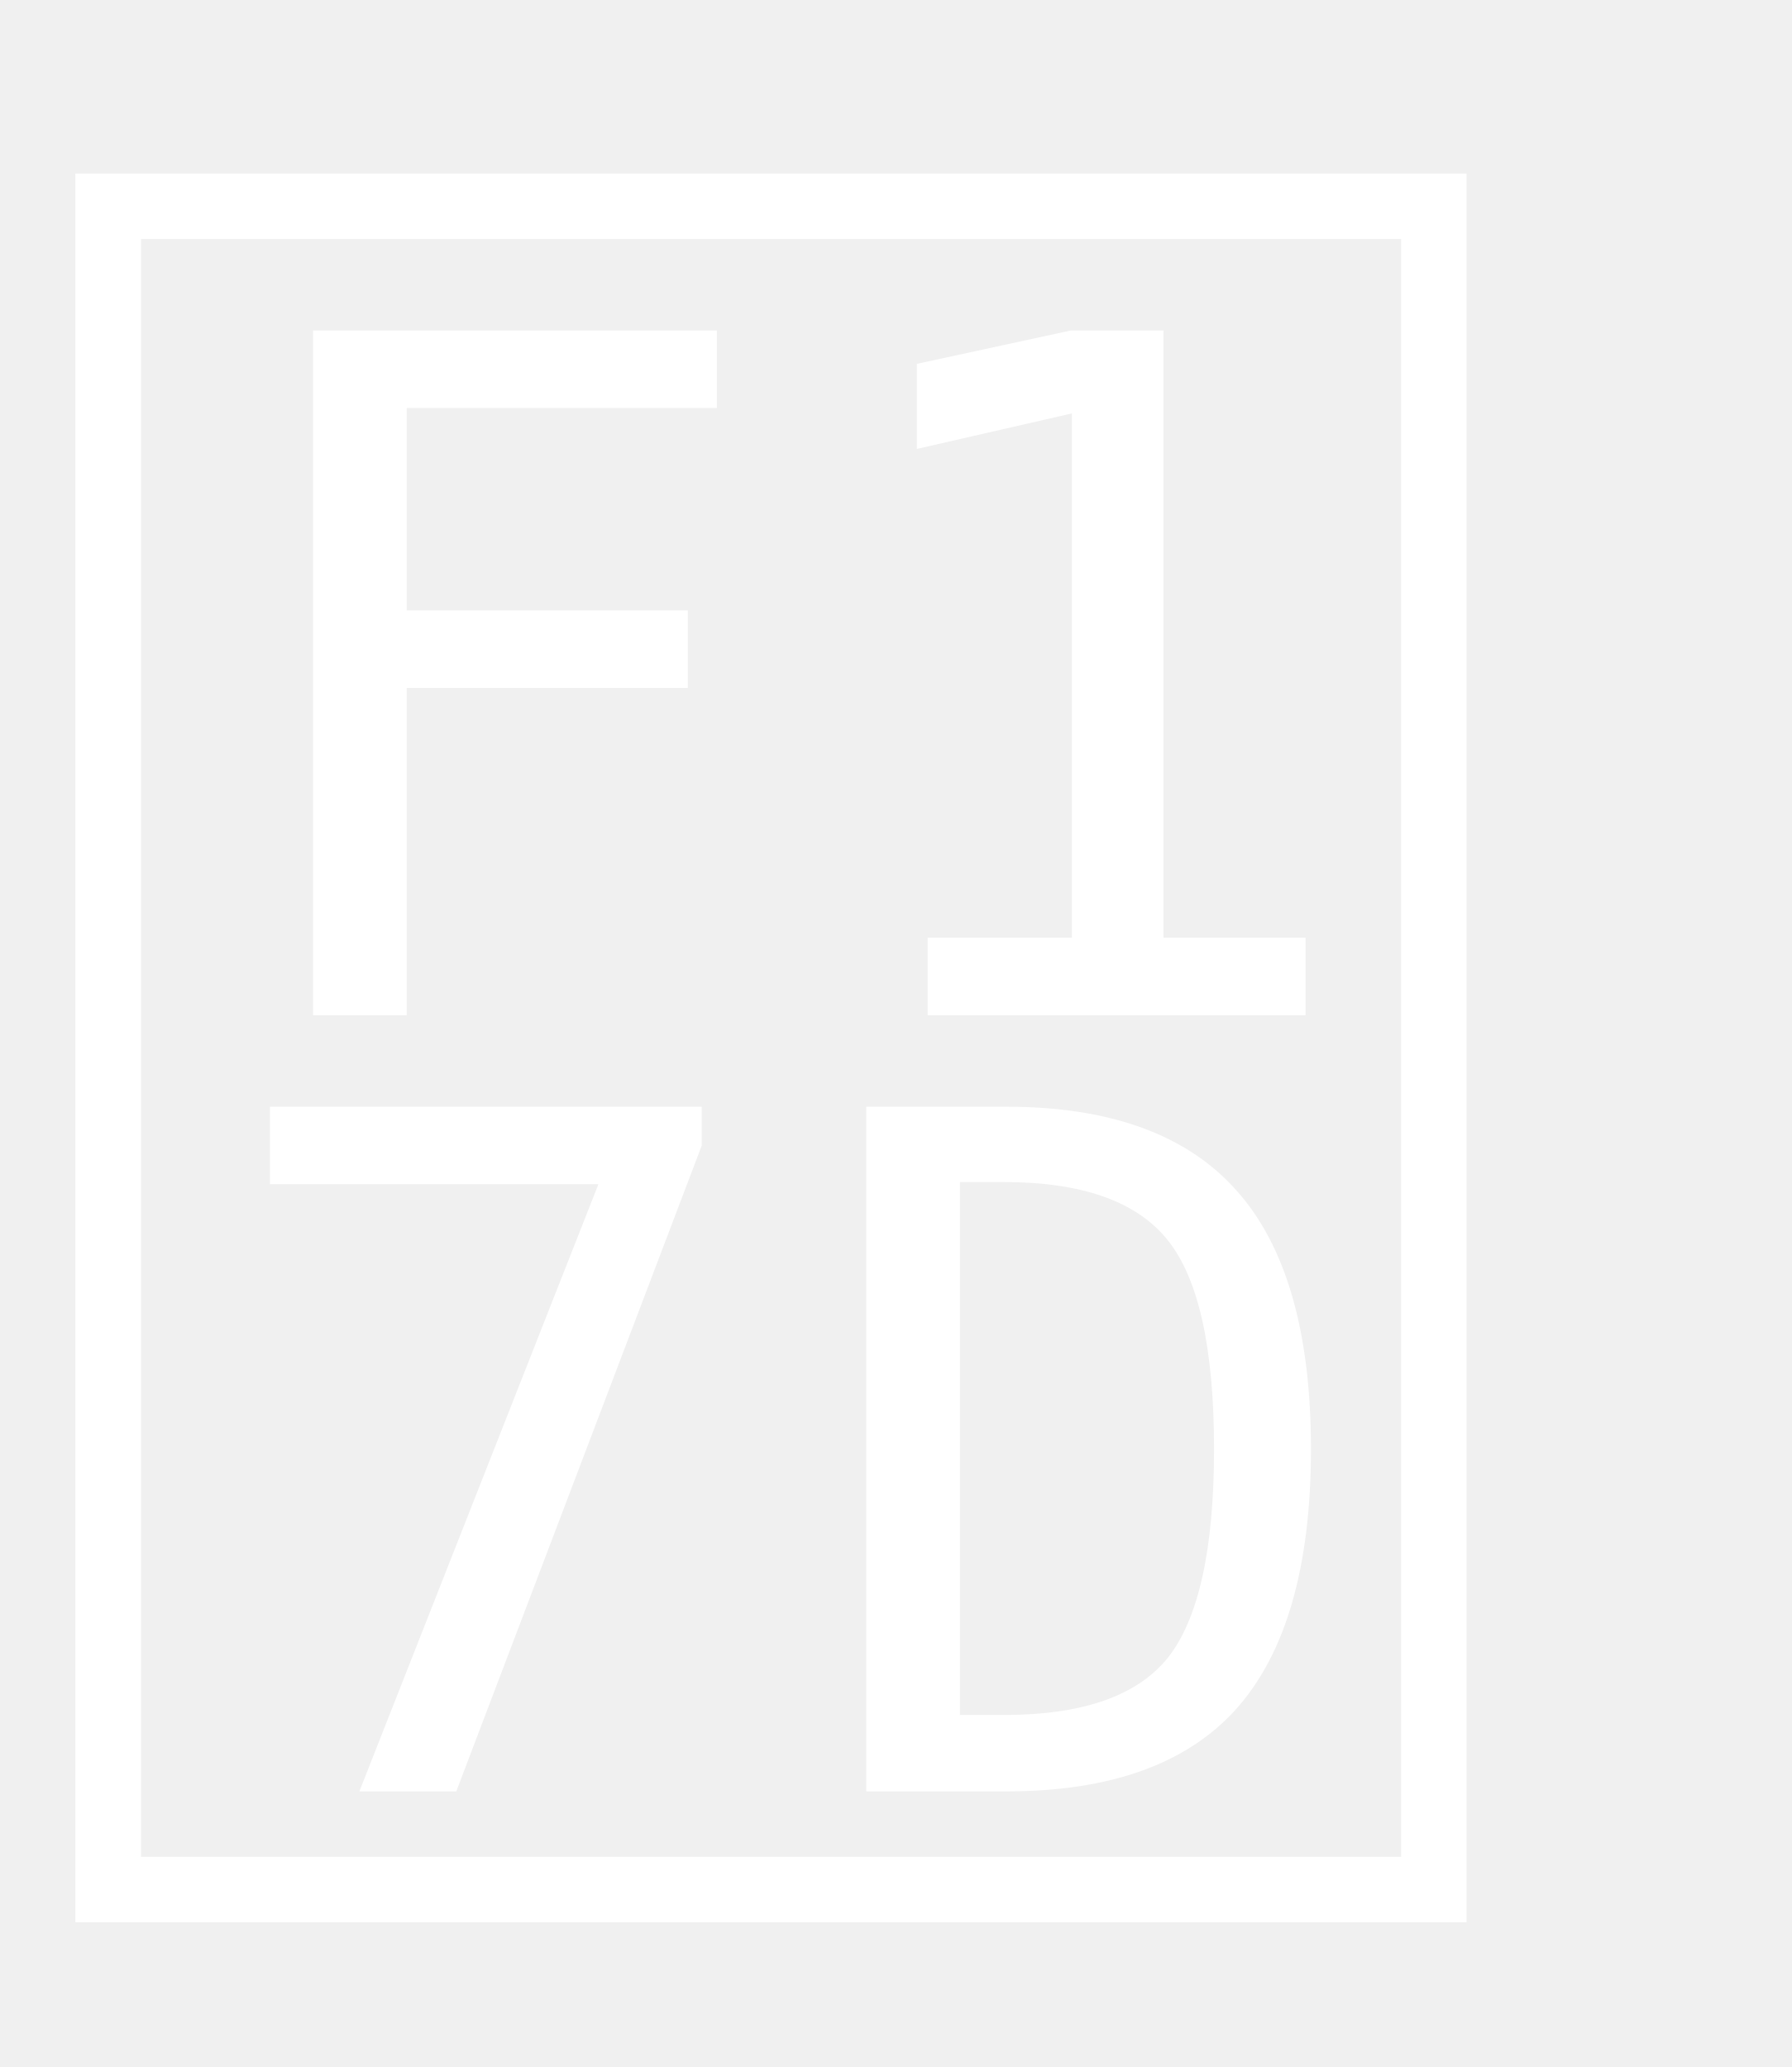
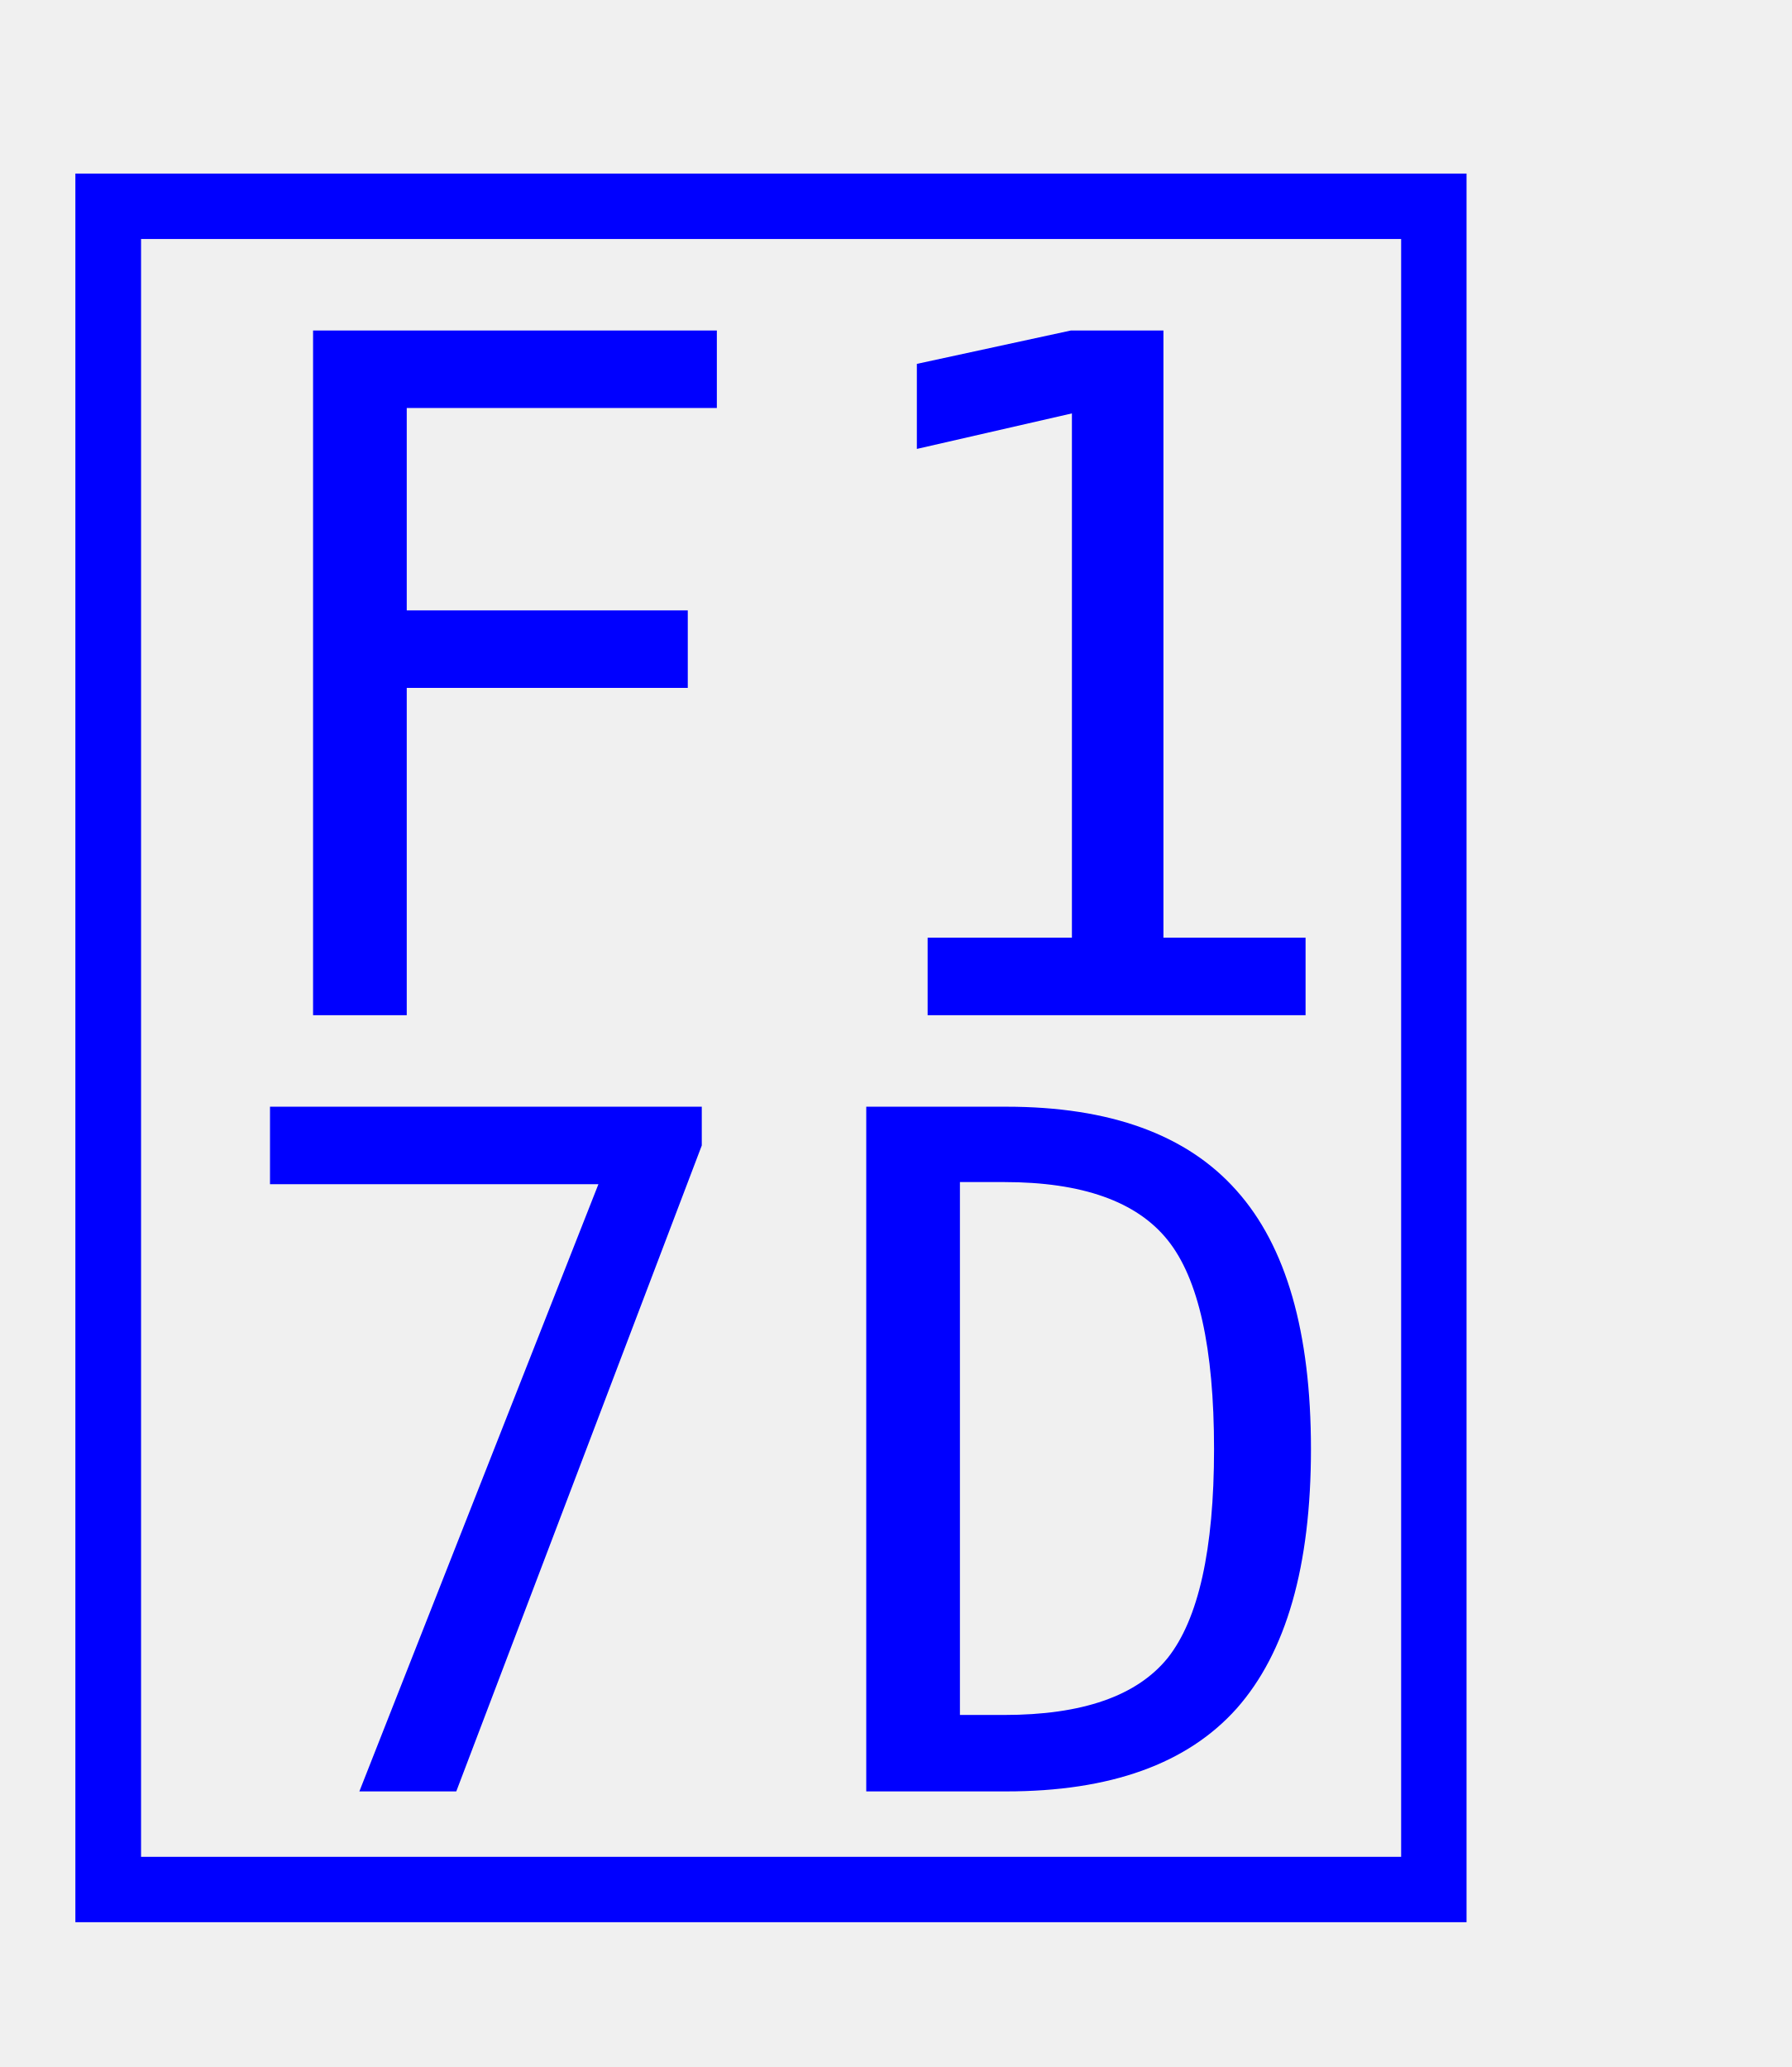
- <svg xmlns="http://www.w3.org/2000/svg" width="26" height="30" viewBox="0 0 26 30">
-   <text id="_" data-name="" transform="translate(13 26)" fill="#fff" font-size="30" font-family="FontAwesome">
-     <tspan x="-12.857" y="0"></tspan>
+ <svg xmlns="http://www.w3.org/2000/svg" width="26" height="30" viewBox="0 0 26 30" version="1.1" id="svg5">
+   <defs id="defs9" />
+   <text id="_" data-name="" fill="#fff" font-size="30" font-family="FontAwesome" transform="translate(13 26)" style="fill:#0000ff">
+     <tspan x="-12.857" y="0" id="tspan2" style="fill:#0000ff"></tspan>
  </text>
</svg>
